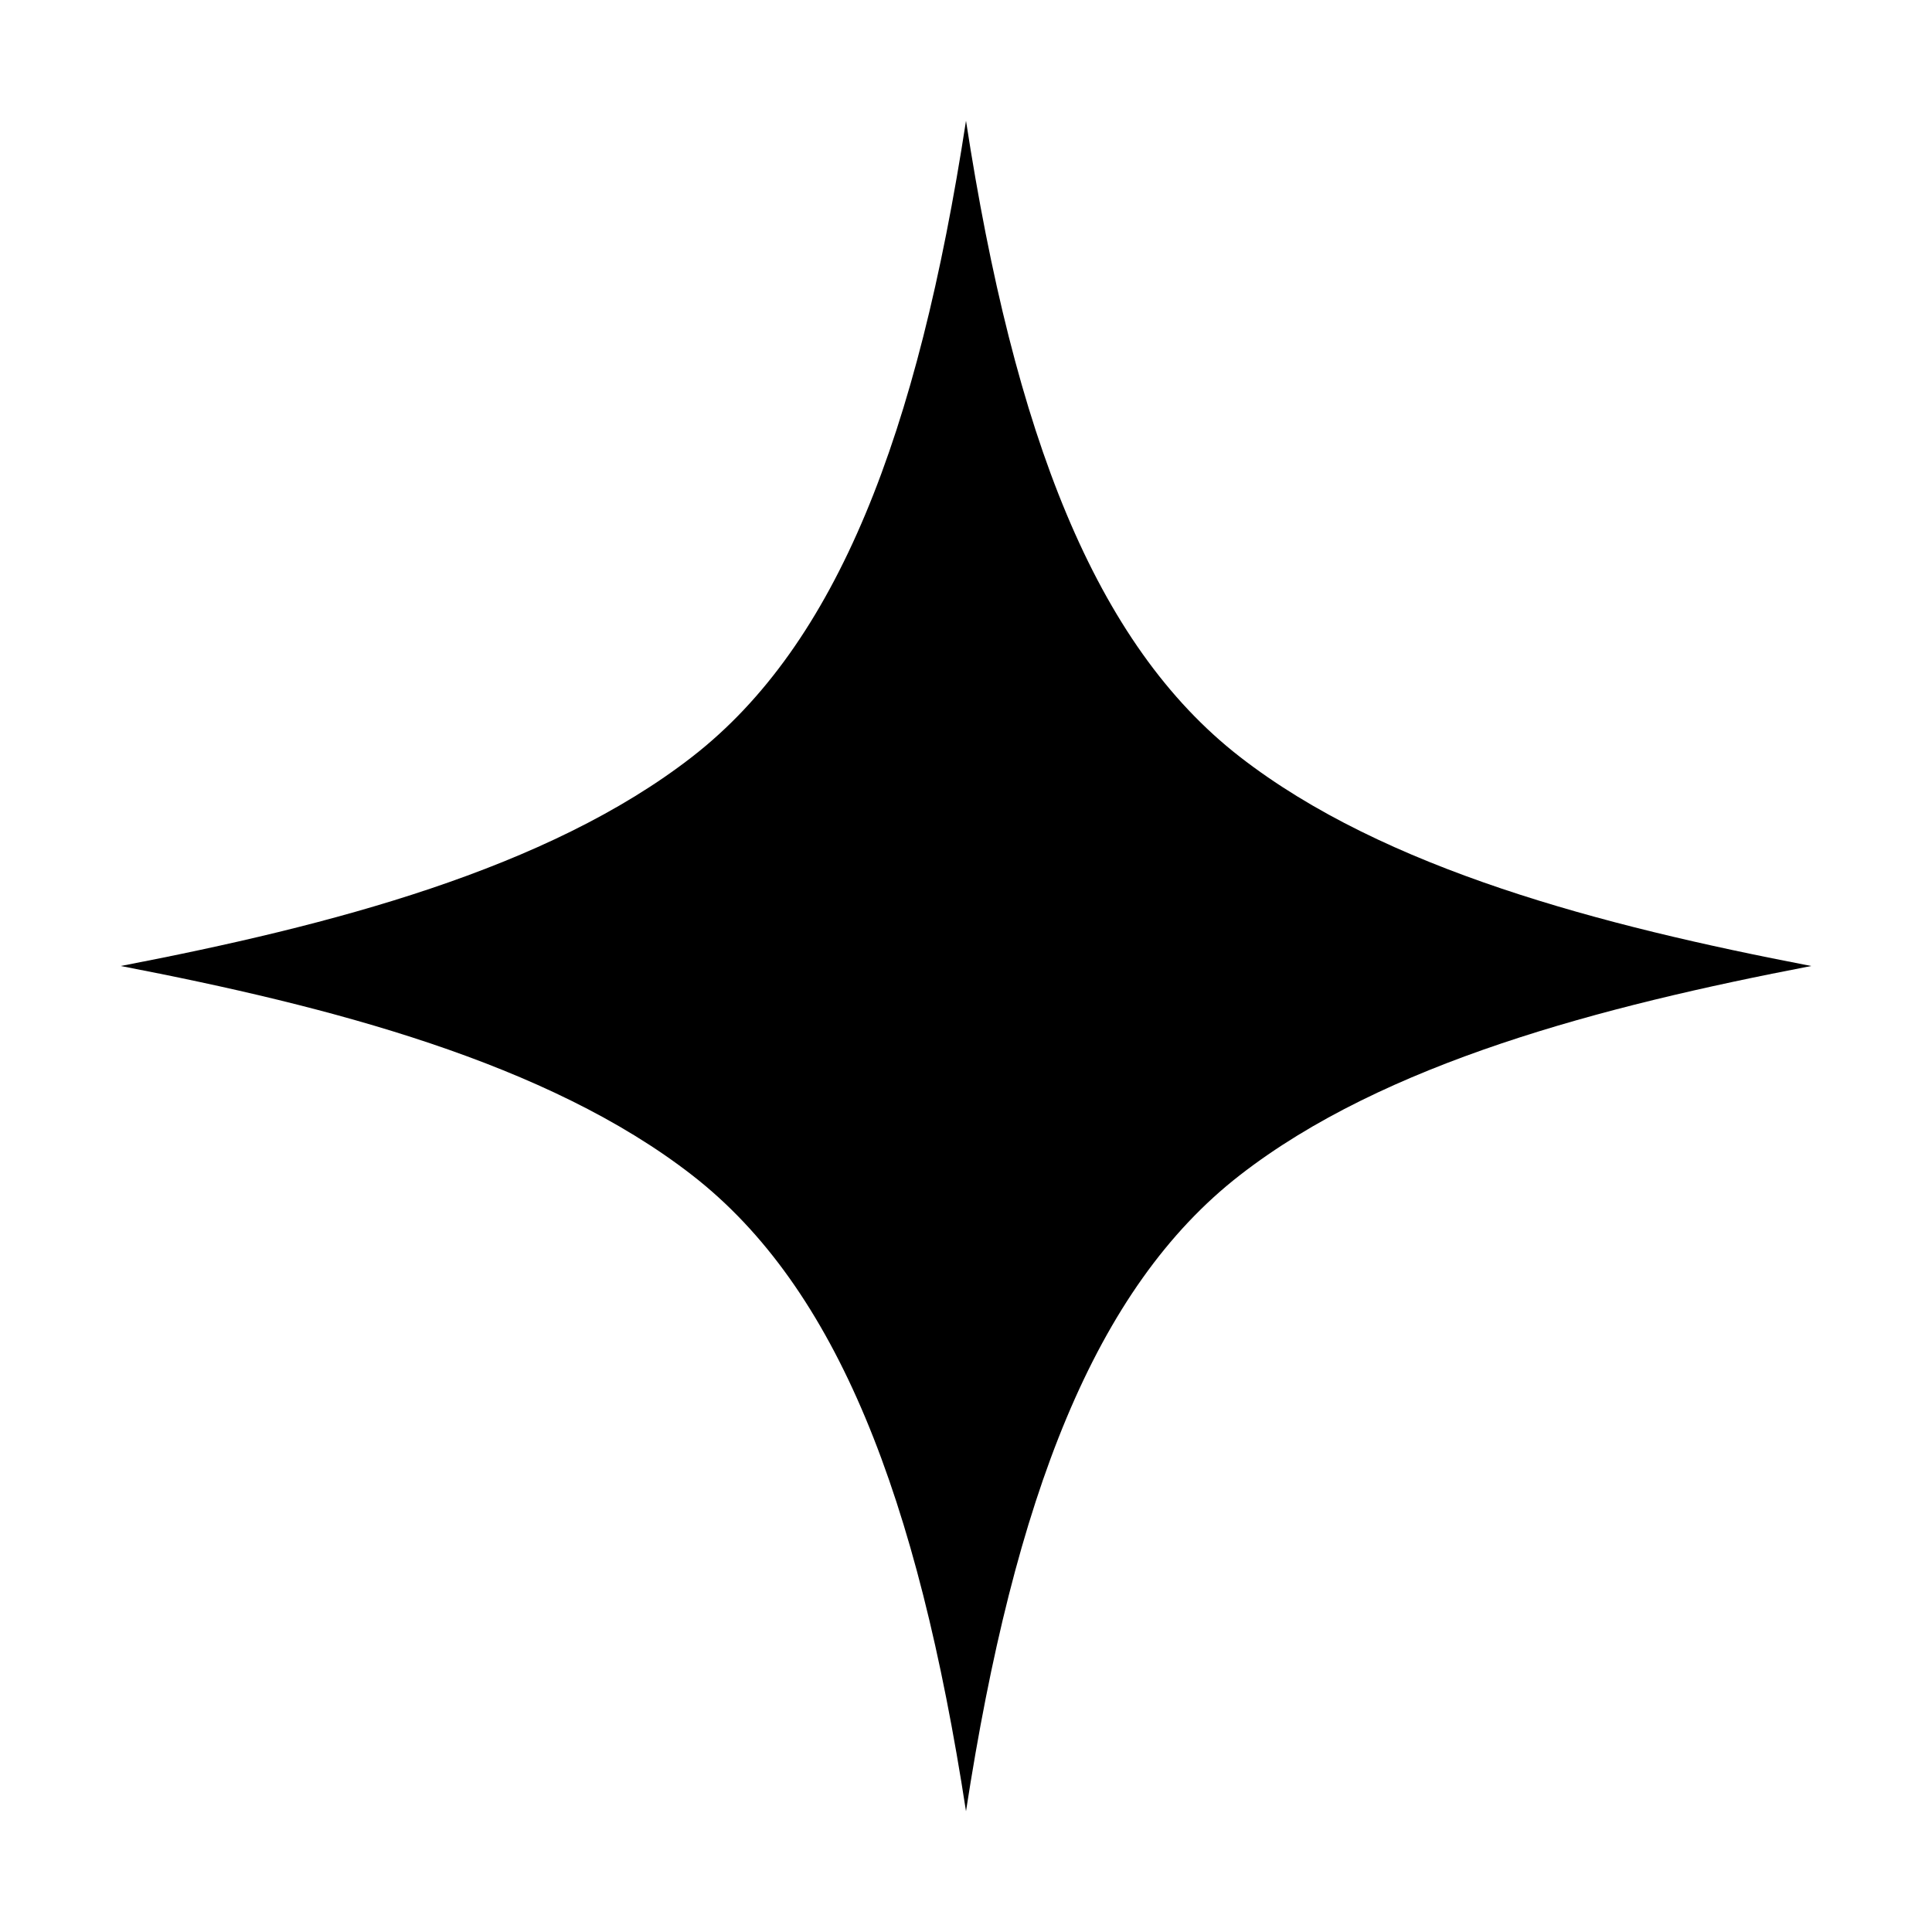
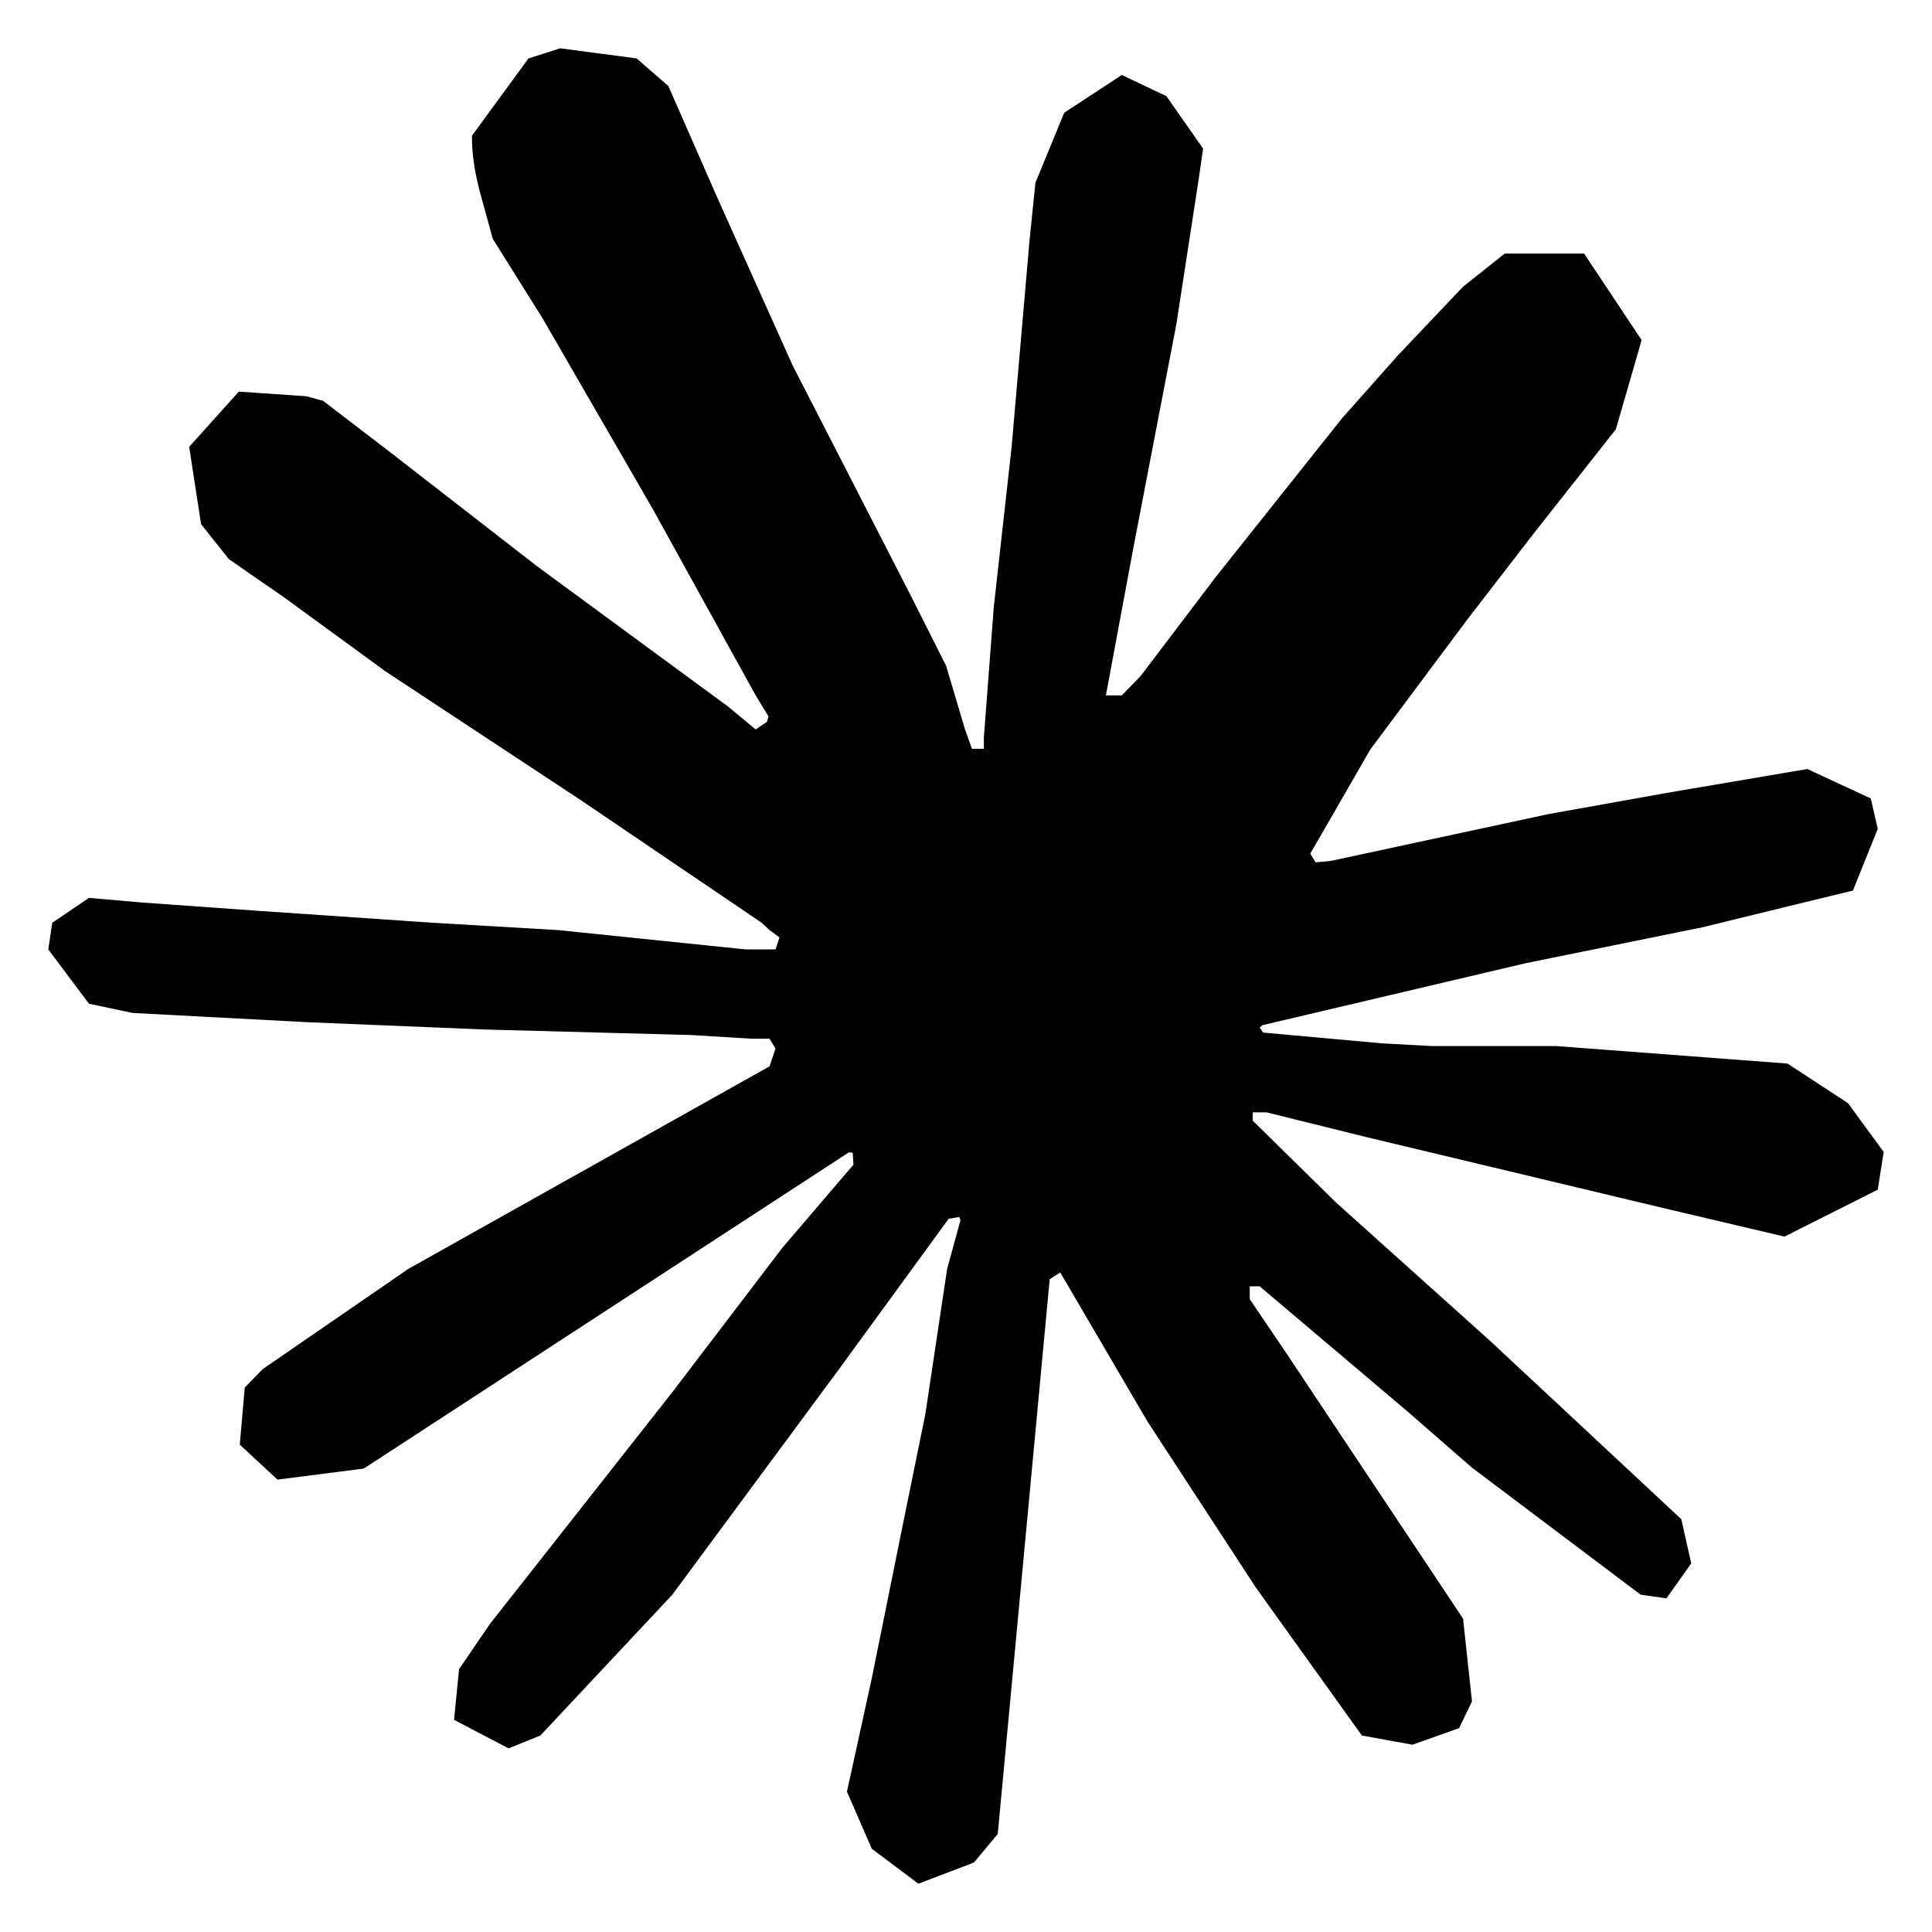
- <svg xmlns="http://www.w3.org/2000/svg" viewBox="0 0 24 24" fill="currentColor">
-   <path d="M12 1.5            C 12.6 5.4 13.6 8.0 15.4 9.4            C 17.2 10.8 19.9 11.5 22.5 12            C 19.9 12.5 17.2 13.2 15.4 14.6            C 13.6 16.0 12.6 18.6 12 22.5            C 11.4 18.6 10.4 16.0 8.6 14.6            C 6.8 13.2 4.1 12.5 1.5 12            C 4.1 11.5 6.8 10.8 8.6 9.4            C 10.4 8.0 11.4 5.4 12 1.5 Z" />
+ <svg xmlns="http://www.w3.org/2000/svg" viewBox="0 0 248 248" fill="currentColor">
+   <path d="M52.428 162.873L98.784 136.879L99.549 134.602L98.784 133.334H96.492L88.724 132.862L62.235 132.153L39.311 131.207L17.025 130.026L11.421 128.844L6.2 121.873L6.709 118.447L11.421 115.257L18.171 115.847L33.071 116.911L55.485 118.447L71.659 119.392L95.728 121.873H99.549L100.058 120.337L98.784 119.392L97.766 118.447L74.588 102.732L49.499 86.191L36.382 76.62L29.378 71.776L25.812 67.286L24.284 57.361L30.651 50.272L39.311 50.862L41.476 51.453L50.264 58.188L68.984 72.721L93.436 90.68L97.001 93.634L98.437 92.665L98.657 91.98L97.001 89.263L83.757 65.277L69.621 40.819L63.253 30.658L61.598 24.632C60.956 22.103 60.579 20.011 60.579 17.425L67.838 7.5L71.913 6.2L81.719 7.5L85.795 11.044L91.907 24.986L101.714 46.845L116.996 76.62L121.453 85.482L123.873 93.634L124.764 96.115H126.292V94.698L127.566 77.92L129.858 57.361L132.15 30.894L132.915 23.451L136.608 14.471L143.994 9.626L149.725 12.344L154.437 19.079L153.8 23.451L150.998 41.646L145.522 70.121L141.957 89.263H143.994L146.414 86.781L156.093 74.021L172.266 53.698L179.398 45.663L187.803 36.802L193.152 32.548H203.34L210.726 43.655L207.415 55.116L196.972 68.349L188.312 79.574L175.896 96.21L168.191 109.585L168.882 110.689L170.738 110.53L198.755 104.504L213.91 101.787L231.994 98.715L240.144 102.496L241.036 106.395L237.852 114.311L218.495 119.037L195.826 123.645L162.07 131.592L161.696 131.893L162.137 132.547L177.36 133.925L183.855 134.279H199.774L229.447 136.524L237.215 141.605L241.8 147.867L241.036 152.711L229.065 158.737L213.019 154.956L175.45 145.977L162.587 142.787H160.805V143.85L171.502 154.366L191.242 172.089L215.82 195.011L217.094 200.682L213.91 205.172L210.599 204.699L188.949 188.394L180.544 181.069L161.696 165.118H160.422V166.772L164.752 173.152L187.803 207.771L188.949 218.405L187.294 221.832L181.308 223.959L174.813 222.777L161.187 203.754L147.305 182.486L136.098 163.345L134.745 164.2L128.075 235.42L125.019 239.082L117.887 241.8L111.902 237.31L108.718 229.984L111.902 215.452L115.722 196.547L118.779 181.541L121.58 162.873L123.291 156.636L123.14 156.219L121.773 156.449L107.699 175.752L86.304 204.699L69.366 222.777L65.291 224.431L58.287 220.768L58.923 214.27L62.871 208.48L86.304 178.705L100.44 160.155L109.551 149.507L109.462 147.967L108.959 147.924L46.698 188.512L35.618 189.93L30.779 185.44L31.416 178.115L33.708 175.752L52.428 162.873Z" />
</svg>
